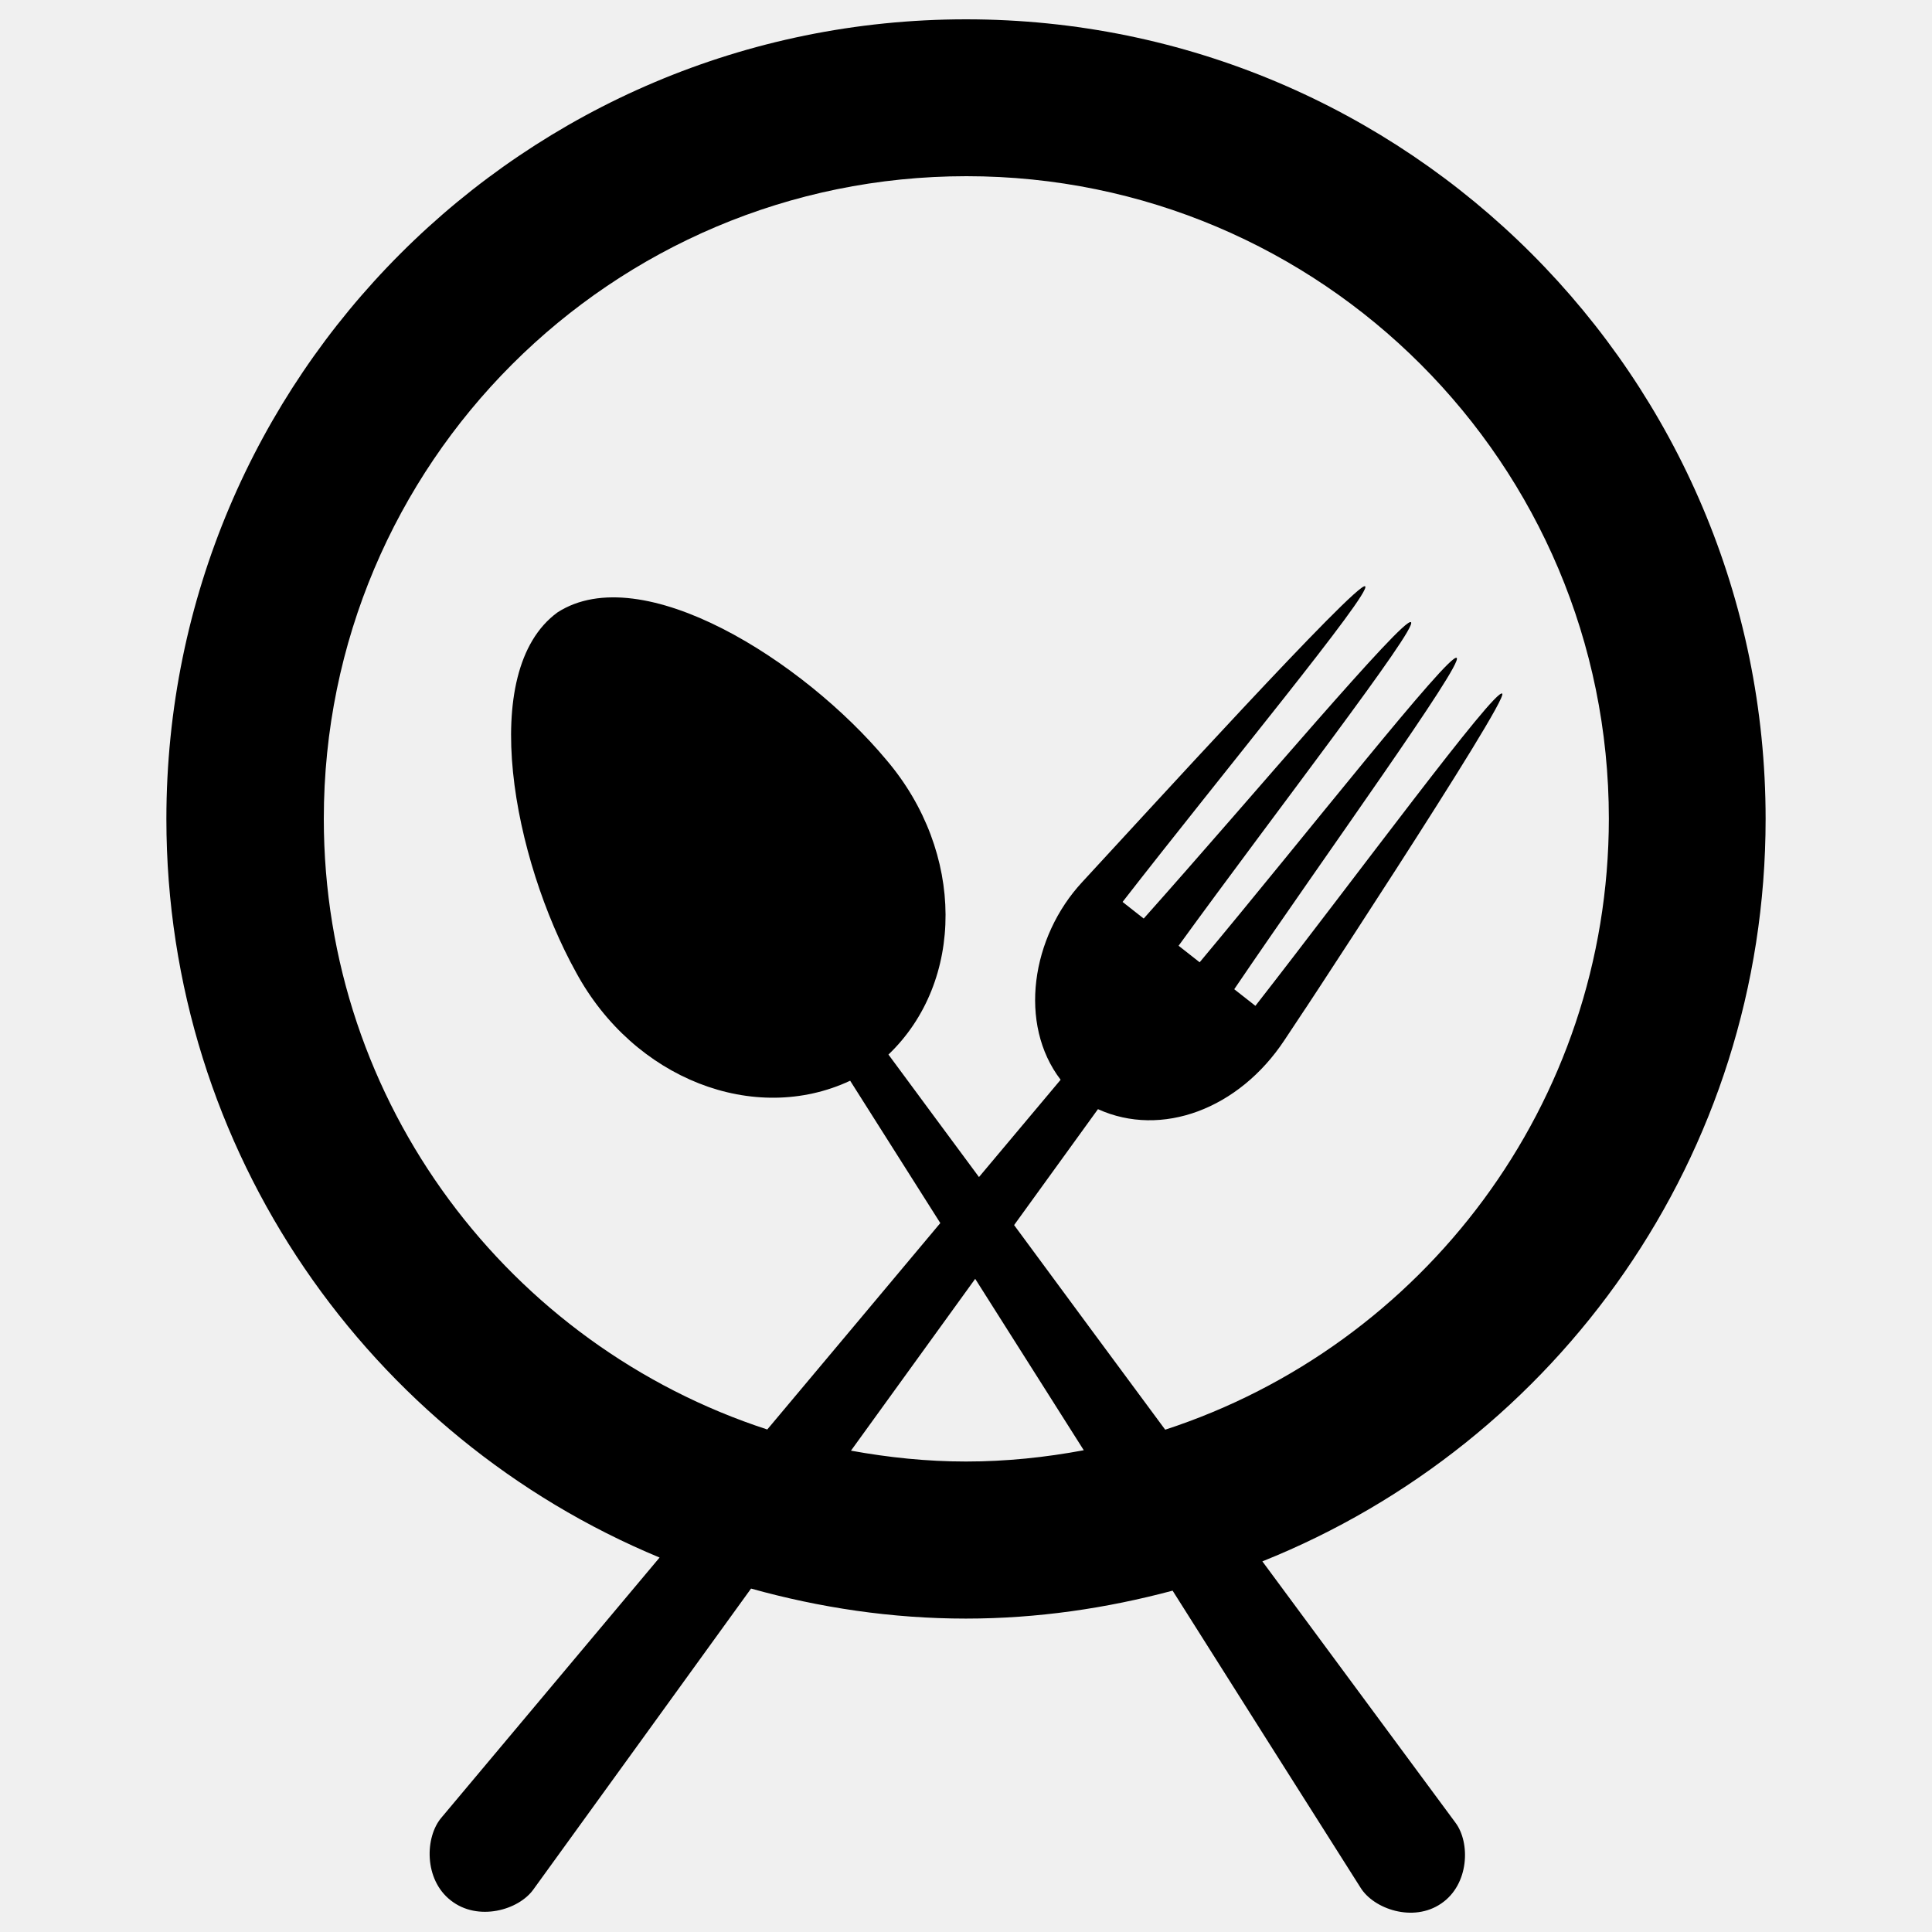
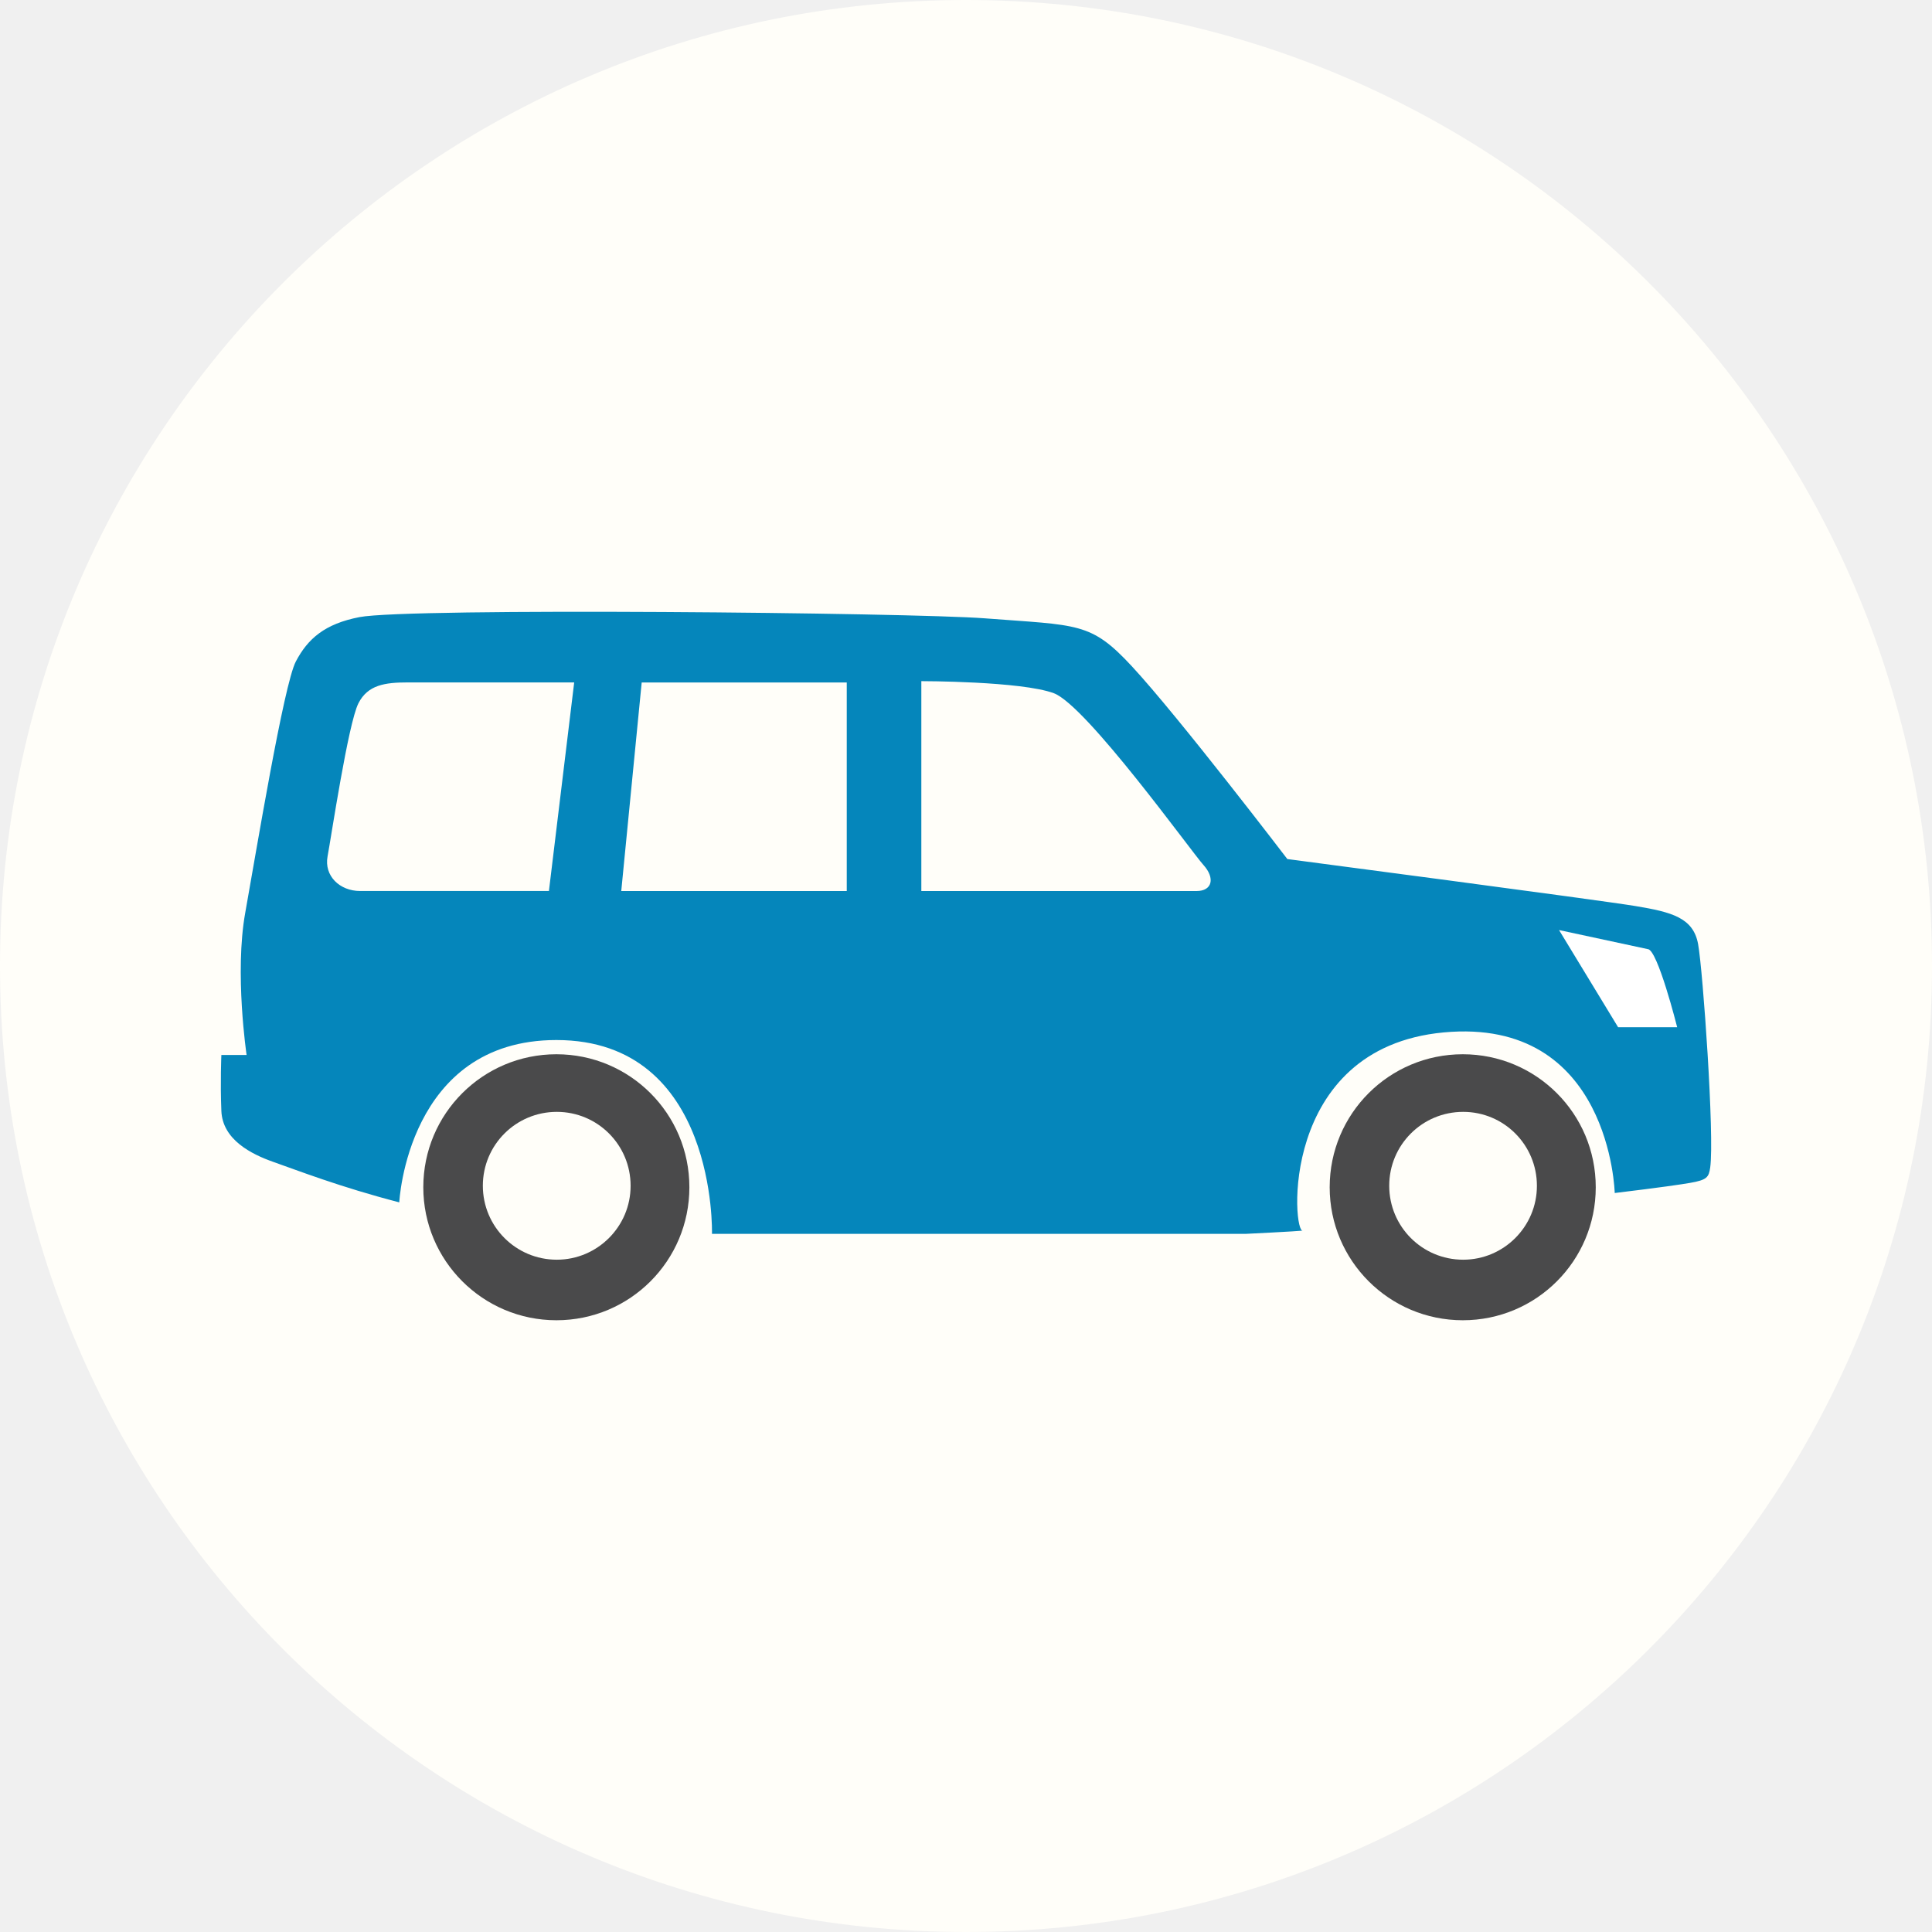
<svg xmlns="http://www.w3.org/2000/svg" version="1.1" id="Layer_1" x="0px" y="0px" width="50px" height="50px" viewBox="0 0 50 50" enable-background="new 0 0 50 50" xml:space="preserve">
-   <path d="M45.694,21.194C45.694,9.764,36.43,0.5,25,0.5S4.306,9.764,4.306,21.194c0,8.621,5.272,16.005,12.764,19.115  c-1.882,2.244-3.762,4.486-5.645,6.73c-0.429,0.5-0.458,1.602,0.243,2.145c0.7,0.551,1.757,0.252,2.139-0.289  c1.878-2.592,3.753-5.189,5.63-7.783c1.774,0.494,3.633,0.777,5.561,0.777c1.85,0,3.64-0.266,5.349-0.723  c1.617,2.563,3.238,5.121,4.862,7.684c0.34,0.555,1.365,0.91,2.088,0.414c0.728-0.492,0.759-1.58,0.368-2.096  c-1.663-2.252-3.332-4.508-4.995-6.76C40.3,37.354,45.694,29.91,45.694,21.194z M25,37.824c-1.018,0-2.01-0.105-2.977-0.281  c1.07-1.48,2.146-2.965,3.215-4.447c0.939,1.48,1.874,2.959,2.81,4.436C27.058,37.717,26.041,37.824,25,37.824z M30.155,37  c-1.305-1.764-2.609-3.527-3.91-5.295c0.724-1,1.446-1.998,2.17-3c1.644,0.746,3.646,0,4.827-1.787c1.239-1.872,0.005,0,0.005,0.002  c0.01-0.014,5.822-8.824,5.63-8.97c-0.186-0.15-3.804,4.771-6.387,8.081l-0.548-0.43c2.362-3.481,5.941-8.426,5.757-8.575  c-0.189-0.146-3.959,4.655-6.652,7.878l-0.545-0.428c2.463-3.398,6.202-8.228,6.014-8.374c-0.188-0.15-4.115,4.528-6.917,7.67  l-0.547-0.43c2.575-3.314,6.463-8.02,6.278-8.169c-0.191-0.15-5.808,6.021-7.319,7.651c-1.325,1.424-1.664,3.68-0.562,5.12  c-0.703,0.84-1.41,1.678-2.113,2.518c-0.781-1.057-1.563-2.111-2.343-3.17c1.975-1.888,1.984-5.234-0.054-7.626  c-2.14-2.565-6.331-5.22-8.51-3.818c-2.093,1.526-1.14,6.396,0.479,9.316c1.498,2.764,4.617,3.965,7.094,2.805  c0.778,1.227,1.554,2.455,2.333,3.684c-1.492,1.783-2.984,3.561-4.478,5.342C13.197,34.826,8.38,28.574,8.38,21.191  c0-9.183,7.444-16.631,16.632-16.631c9.188,0,16.625,7.447,16.625,16.631C41.63,28.576,36.816,34.828,30.155,37z" />
+   <g>
+     <g>
+       <circle fill="#FFFEF9" cx="25" cy="25" r="25" />
+       <g id="Your_Icon">
+         <path fill="#0586BB" d="M43.947,24.435c-0.123-0.686-0.686-0.831-1.619-0.986c-0.936-0.156-9.012-1.217-9.012-1.217     s-2.809-3.678-4.021-4.986c-1.068-1.153-1.379-1.057-3.811-1.244c-1.906-0.146-14.902-0.279-16.182-0.031     c-0.895,0.174-1.336,0.557-1.646,1.149c-0.312,0.593-1.029,4.942-1.309,6.501c-0.281,1.557,0.035,3.682,0.035,3.682H5.729     c0,0-0.031,0.701,0,1.449c0.031,0.746,0.781,1.119,1.338,1.316c0.613,0.215,1.74,0.654,3.266,1.049c0,0,0.205-4.201,4.066-4.201     c4.166,0,4.027,5.016,4.027,5.016h13.816c0,0,1.309-0.064,1.48-0.084c-0.273,0.133-0.652-4.727,3.639-5.129     c4.32-0.404,4.428,4.156,4.428,4.156c1.186-0.143,1.74-0.225,1.951-0.262c0.436-0.076,0.484-0.145,0.52-0.398     C44.373,29.407,44.072,25.123,43.947,24.435z M8.477,22.165c0.094-0.498,0.533-3.438,0.799-3.964     c0.242-0.476,0.686-0.54,1.277-0.54c0.469,0,4.307,0,4.307,0l-0.654,5.398c0,0-4.357,0-4.885,0     C8.789,23.06,8.385,22.665,8.477,22.165z M21.914,23.06h-5.836l0.529-5.398h5.307V23.06z M30.967,23.06c-0.404,0-7.123,0-7.123,0     v-5.432c0,0,2.586,0,3.428,0.312c0.84,0.312,3.561,4.1,3.871,4.443C31.455,22.727,31.371,23.06,30.967,23.06z" />
+       </g>
+       <path fill="#4A4A4B" d="M14.4,27.284c-1.902,0-3.445,1.537-3.445,3.443c0,1.898,1.541,3.441,3.445,3.441s3.441-1.539,3.441-3.441    C17.842,28.821,16.301,27.284,14.4,27.284z M14.41,32.601c-1.059,0-1.914-0.857-1.914-1.914s0.855-1.912,1.914-1.912    c1.057,0,1.91,0.855,1.91,1.912C16.322,31.743,15.461,32.601,14.41,32.601z" />
+       <path fill="#4A4A4B" d="M37.857,27.284c-1.904,0-3.445,1.537-3.445,3.443c0,1.898,1.541,3.441,3.445,3.441    s3.441-1.539,3.441-3.441C41.299,28.821,39.758,27.284,37.857,27.284z M37.867,32.601c-1.061,0-1.914-0.857-1.914-1.914    s0.854-1.912,1.914-1.912c1.055,0,1.908,0.855,1.908,1.912C39.777,31.743,38.918,32.601,37.867,32.601z" />
+     </g>
+     <path fill="#FFFFFF" d="M41.877,26.585l-1.529-2.515l2.295,0.493c0.254,0,0.762,2.021,0.762,2.021H41.877L41.877,26.585z" />
+   </g>
</svg>
